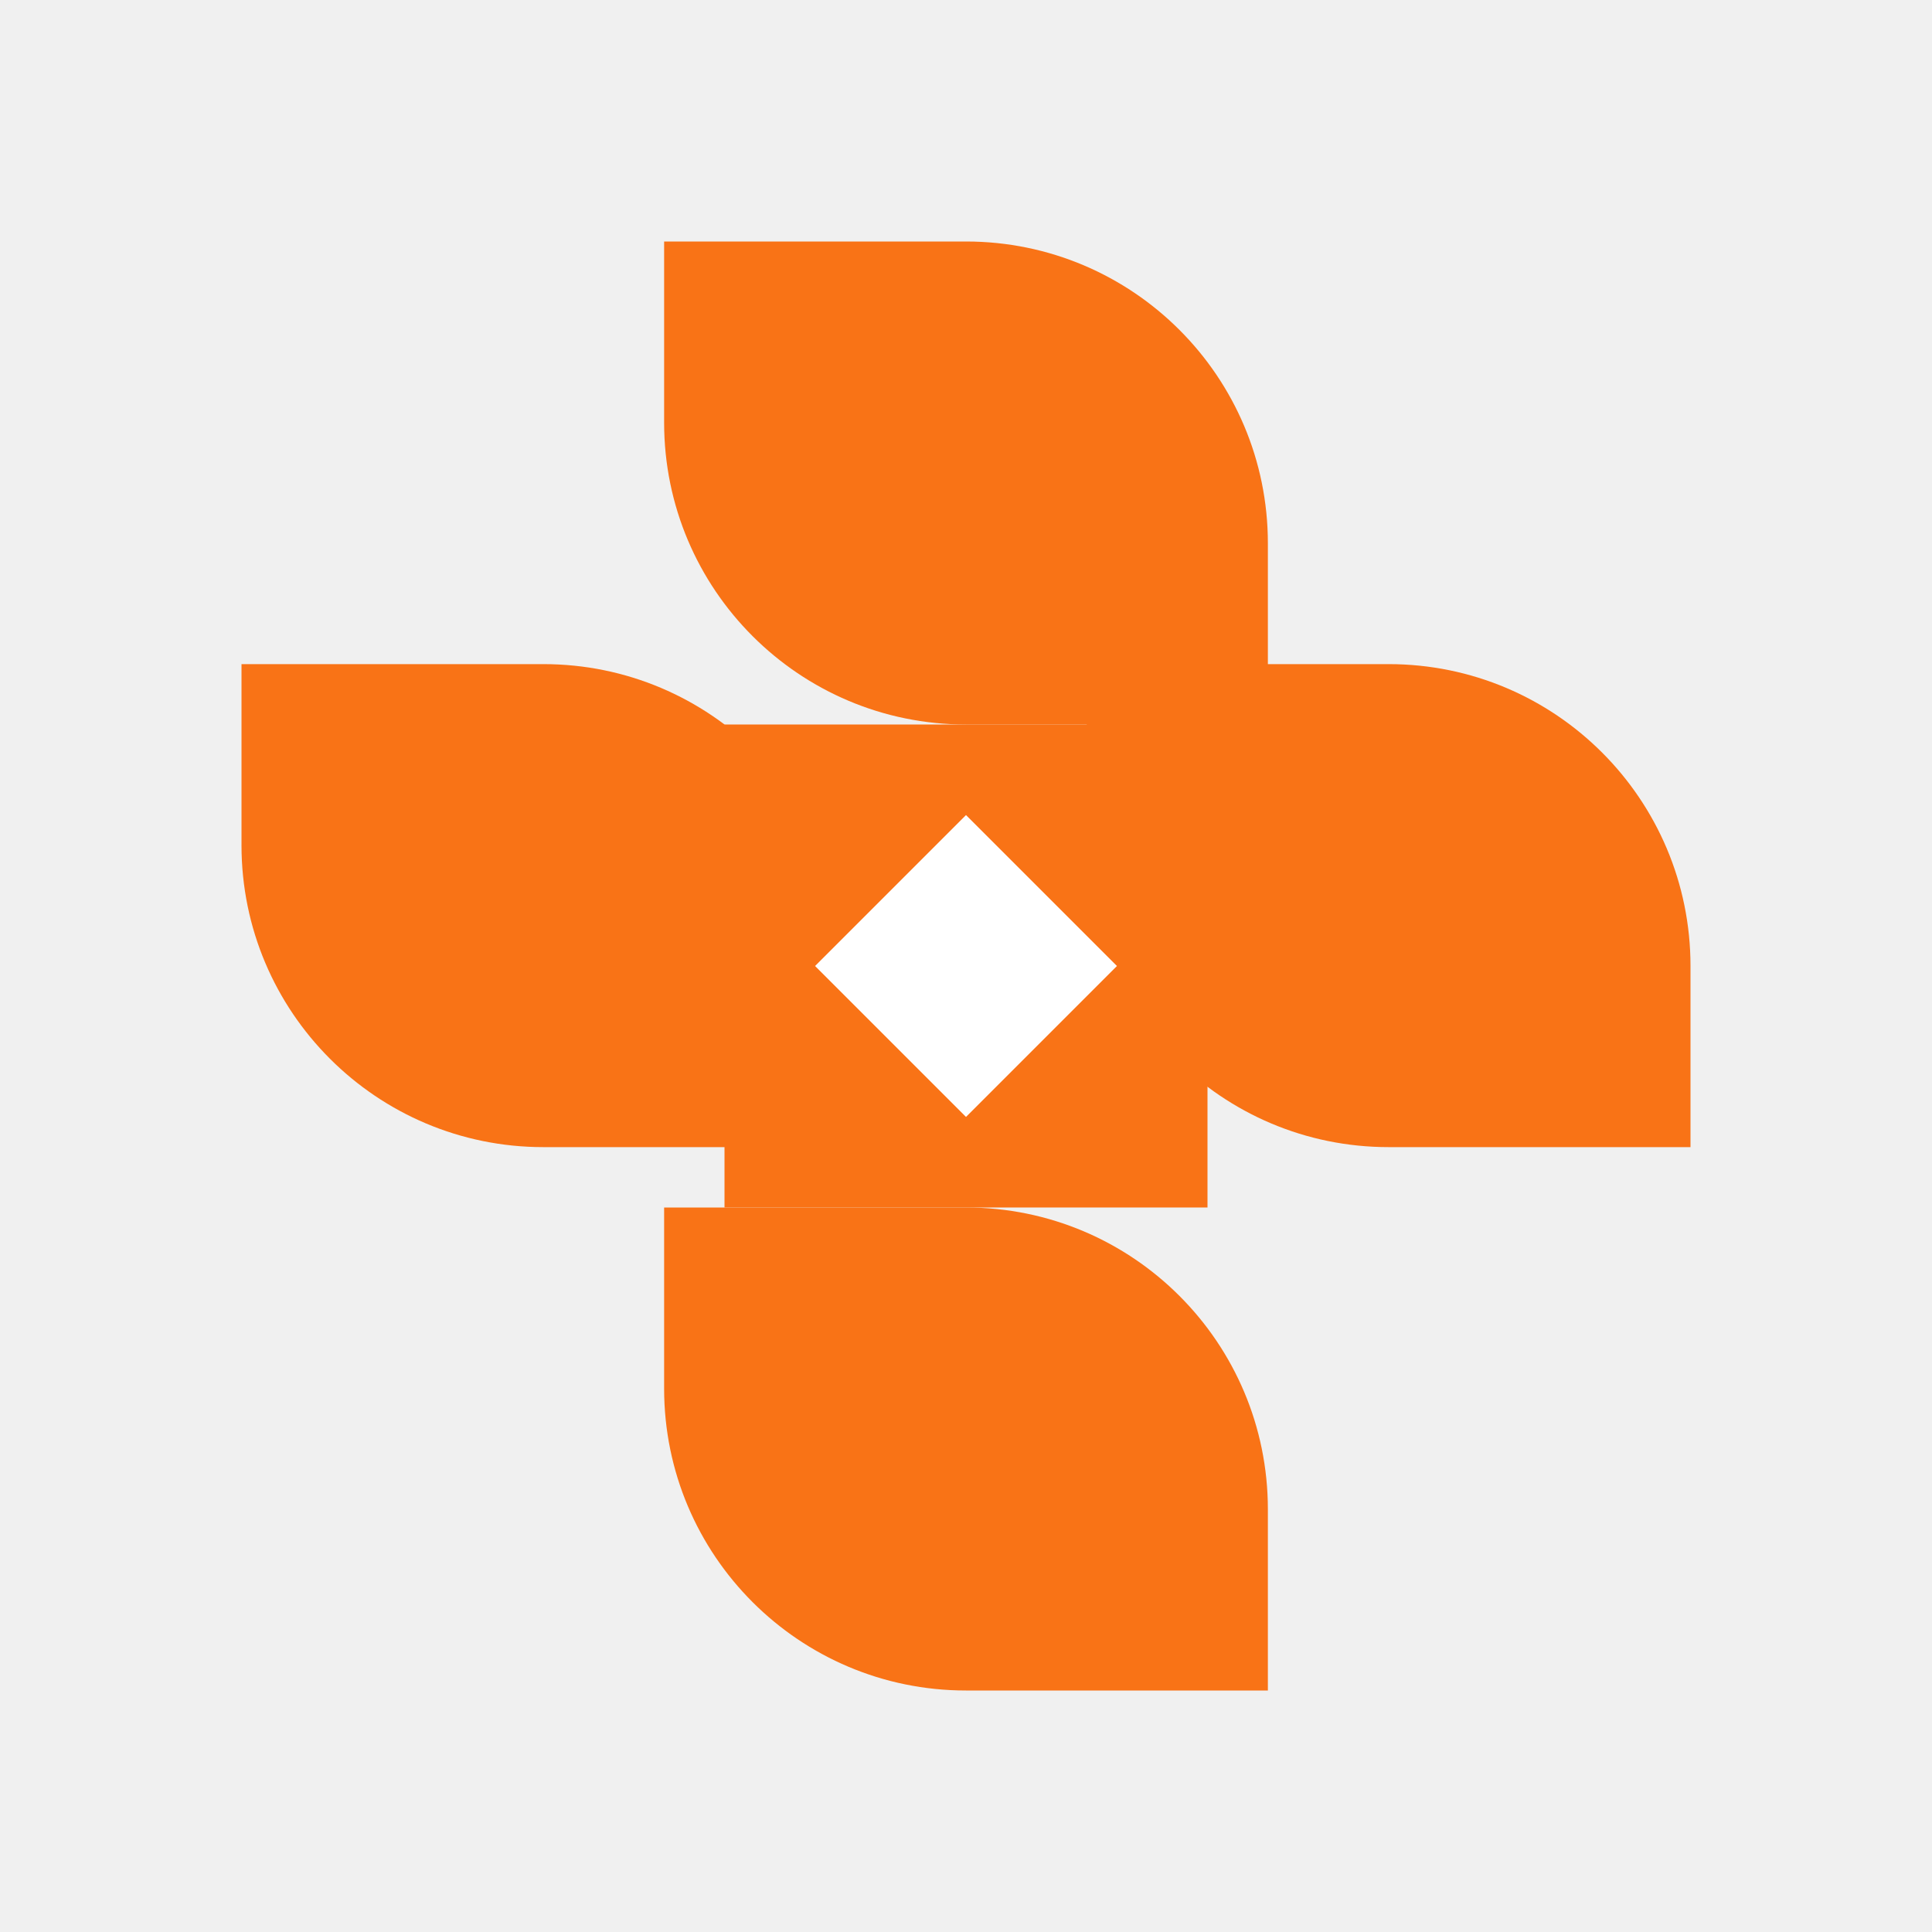
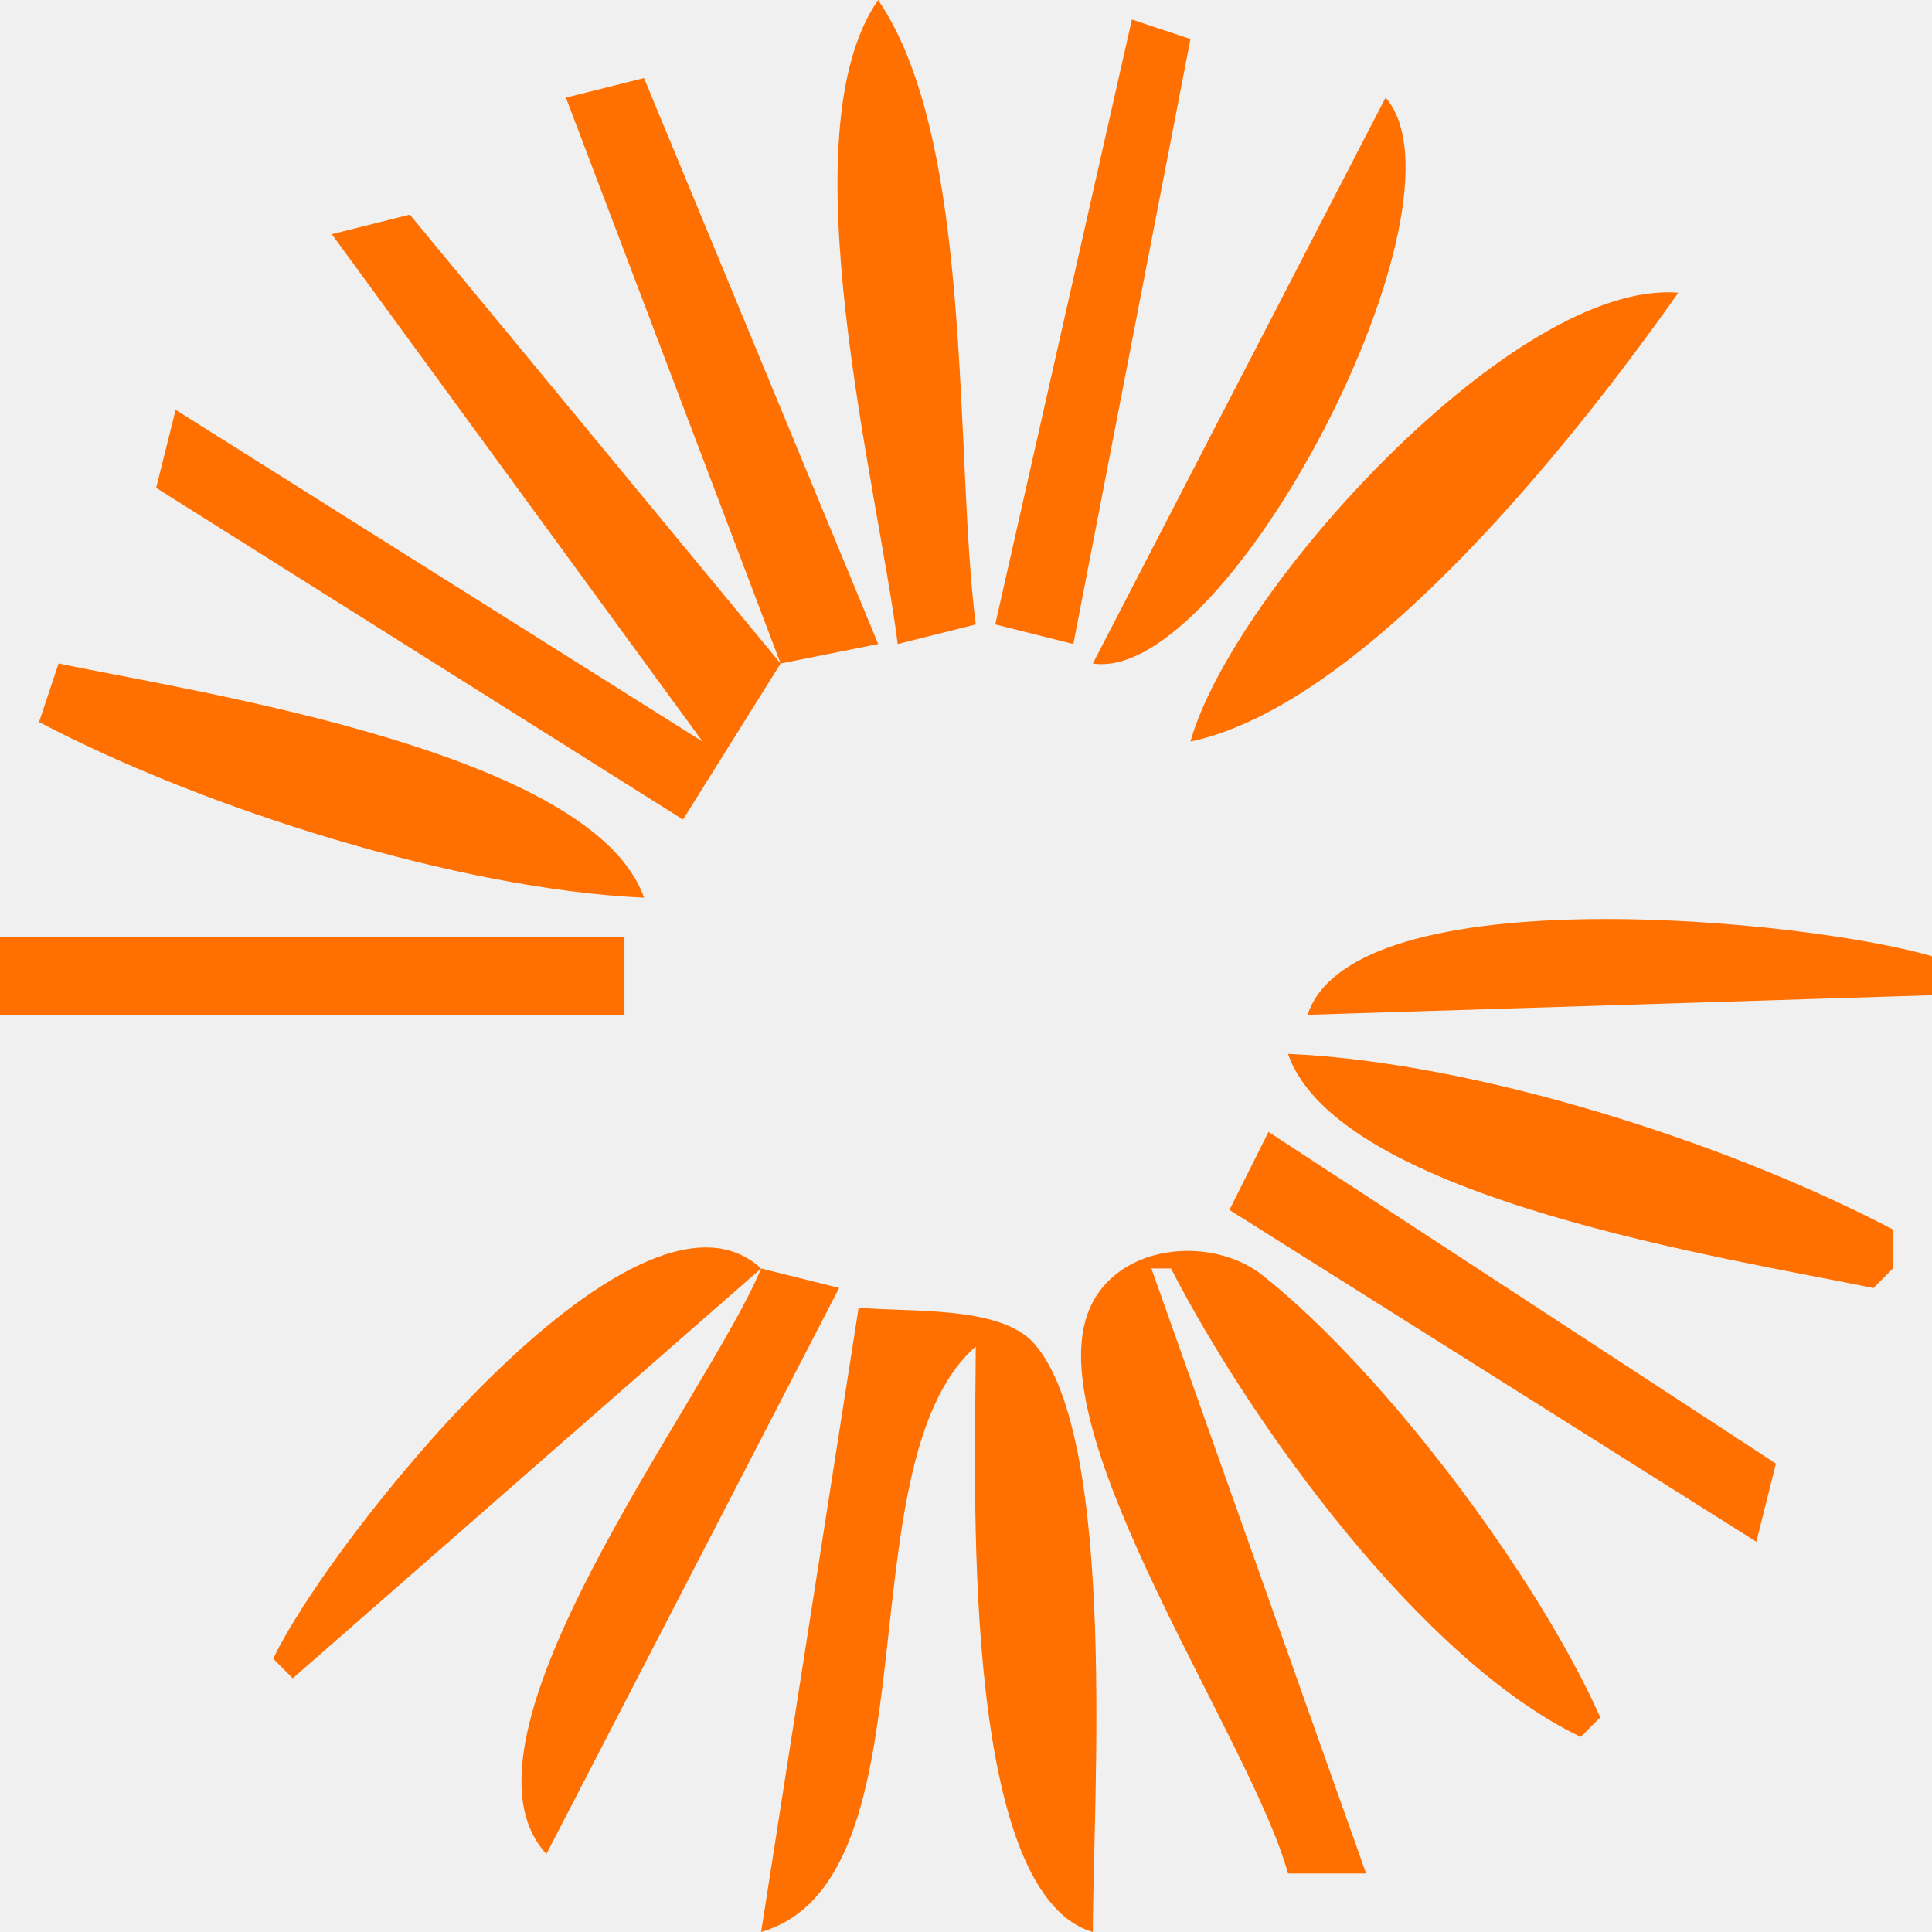
- <svg xmlns="http://www.w3.org/2000/svg" width="64" height="64" viewBox="0 0 64 64" fill="none">
-   <g fill="#F97316">
-     <path d="M32 8C37.523 8 42 12.477 42 18V24H32C26.477 24 22 19.523 22 14V8H32Z" />
-     <path d="M46 22C51.523 22 56 26.477 56 32V38H46C40.477 38 36 33.523 36 28V22H46Z" />
-     <path d="M32 40C37.523 40 42 44.477 42 50V56H32C26.477 56 22 51.523 22 46V40H32Z" />
-     <path d="M18 22C23.523 22 28 26.477 28 32V38H18C12.477 38 8 33.523 8 28V22H18Z" />
-     <path d="M24 24H40V40H24V24Z" />
-   </g>
-   <path d="M32 27L37 32L32 37L27 32L32 27Z" fill="white" />
+ <svg xmlns="http://www.w3.org/2000/svg" width="23" height="23" viewBox="0 0 23 23" fill="none">
+   <path d="M10.454 0C9.351 1.583 10.447 5.769 10.687 7.667L11.616 7.434C11.358 5.389 11.6 1.676 10.454 0Z" fill="#FF7000" />
+   <path d="M13.475 0.232L11.848 7.434L12.778 7.667L14.172 0.465L13.475 0.232Z" fill="#FF7000" />
+   <path d="M6.737 1.162L9.293 7.899L4.879 2.555L3.95 2.788L8.364 8.828L2.091 4.879L1.859 5.808L8.131 9.757L9.293 7.899L10.455 7.667L7.667 0.929L6.737 1.162Z" fill="#FF7000" />
+   <path d="M16.495 1.162L13.01 7.899C14.631 8.144 17.593 2.416 16.495 1.162Z" fill="#FF7000" />
+   <path d="M14.172 8.828C16.262 8.388 18.783 5.184 19.98 3.485C18.03 3.321 14.672 7.044 14.172 8.828Z" fill="#FF7000" />
+   <path d="M0.697 7.899L0.465 8.596C2.429 9.627 5.448 10.585 7.667 10.687C7.065 8.957 2.38 8.247 0.697 7.899Z" fill="#FF7000" />
+   <path d="M0 11.152V12.081H7.434V11.152H0Z" fill="#FF7000" />
+   <path d="M15.566 12.081L23 11.848V11.384C21.525 10.948 16.12 10.409 15.566 12.081Z" fill="#FF7000" />
+   <path d="M15.333 12.546C15.936 14.278 20.622 14.986 22.303 15.334L22.535 15.101V14.637C20.558 13.599 17.567 12.643 15.333 12.546Z" fill="#FF7000" />
+   <path d="M15.101 13.475L14.636 14.404L20.909 18.354L21.142 17.424L15.101 13.475Z" fill="#FF7000" />
+   <path d="M3.253 19.747L3.485 19.98L9.061 15.101C7.564 13.725 3.877 18.41 3.253 19.747Z" fill="#FF7000" />
+   <path d="M15.333 22.303H16.263L13.707 15.101H13.94C14.892 16.948 16.925 19.775 18.818 20.677L19.051 20.445C18.299 18.759 16.49 16.343 15.034 15.185C14.413 14.691 13.238 14.803 12.942 15.656C12.418 17.172 14.904 20.735 15.333 22.303Z" fill="#FF7000" />
+   <path d="M9.061 15.101C8.411 16.66 5.234 20.699 6.505 22.071L9.99 15.333L9.061 15.101Z" fill="#FF7000" />
+   <path d="M10.222 15.566L9.061 23C11.195 22.376 10.012 17.44 11.616 16.03C11.616 17.517 11.401 22.529 13.01 23C13.009 21.505 13.312 17.119 12.307 15.99C11.899 15.533 10.788 15.627 10.222 15.566Z" fill="#FF7000" />
</svg>
